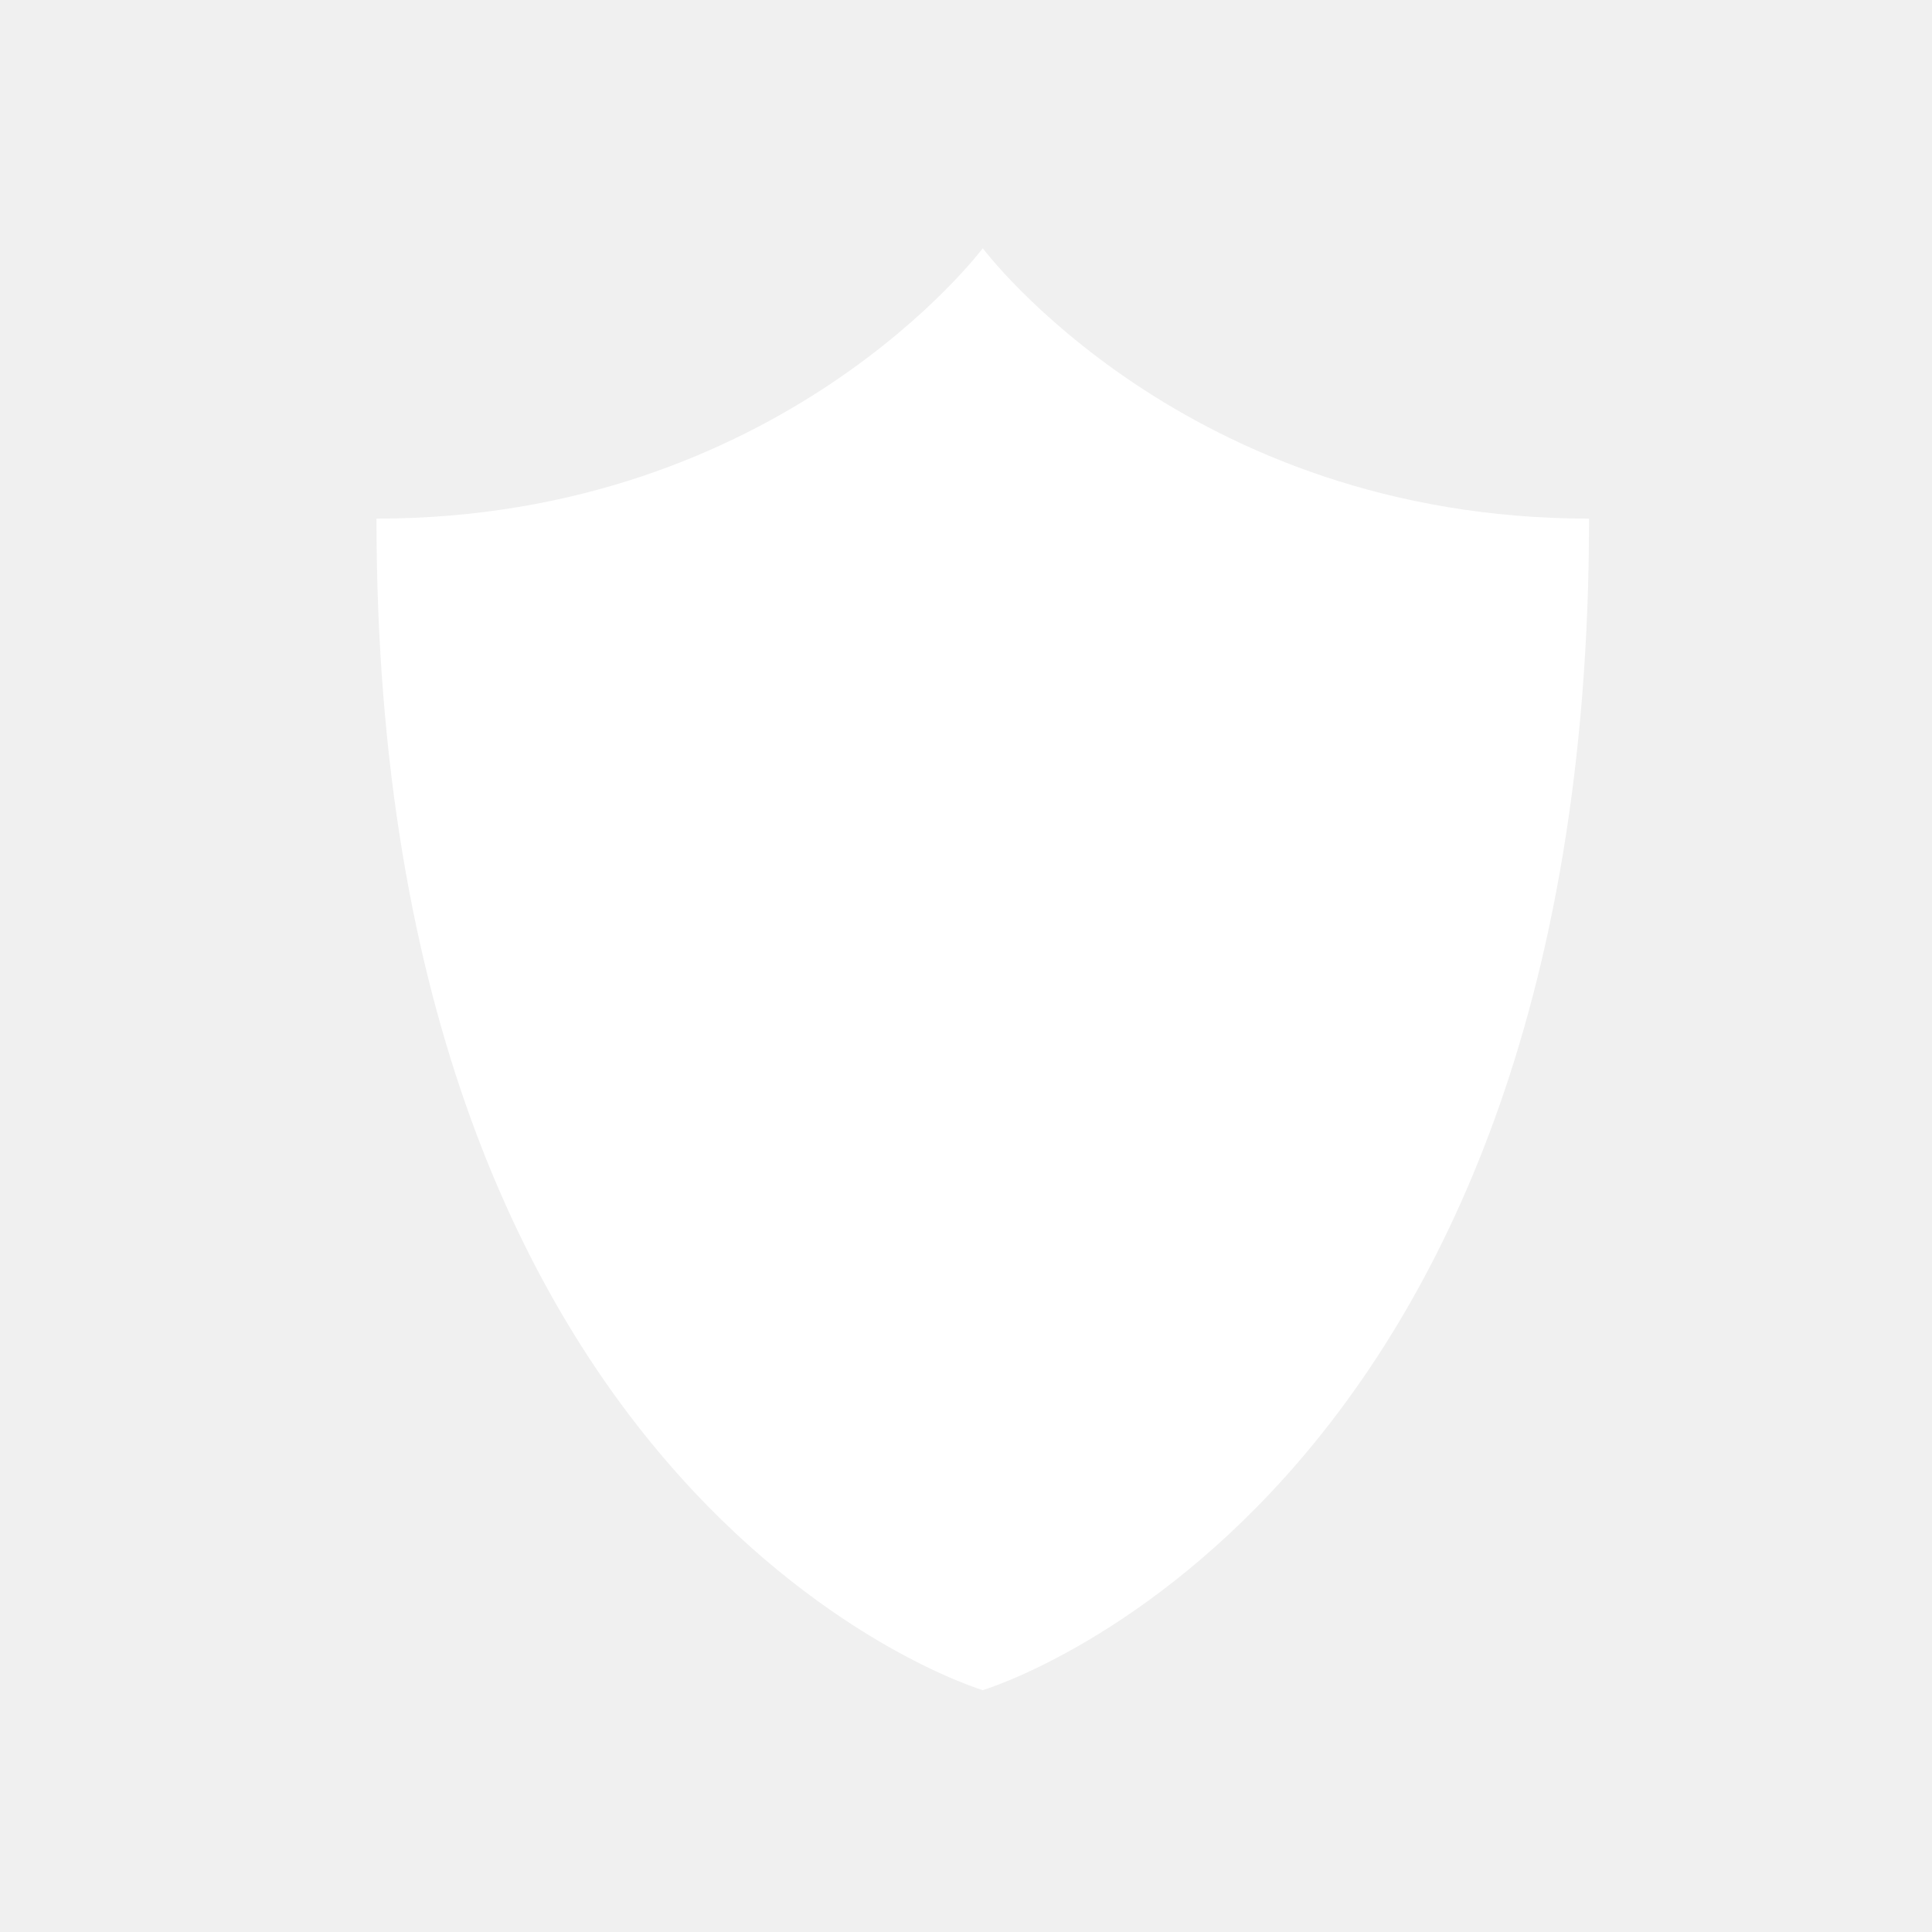
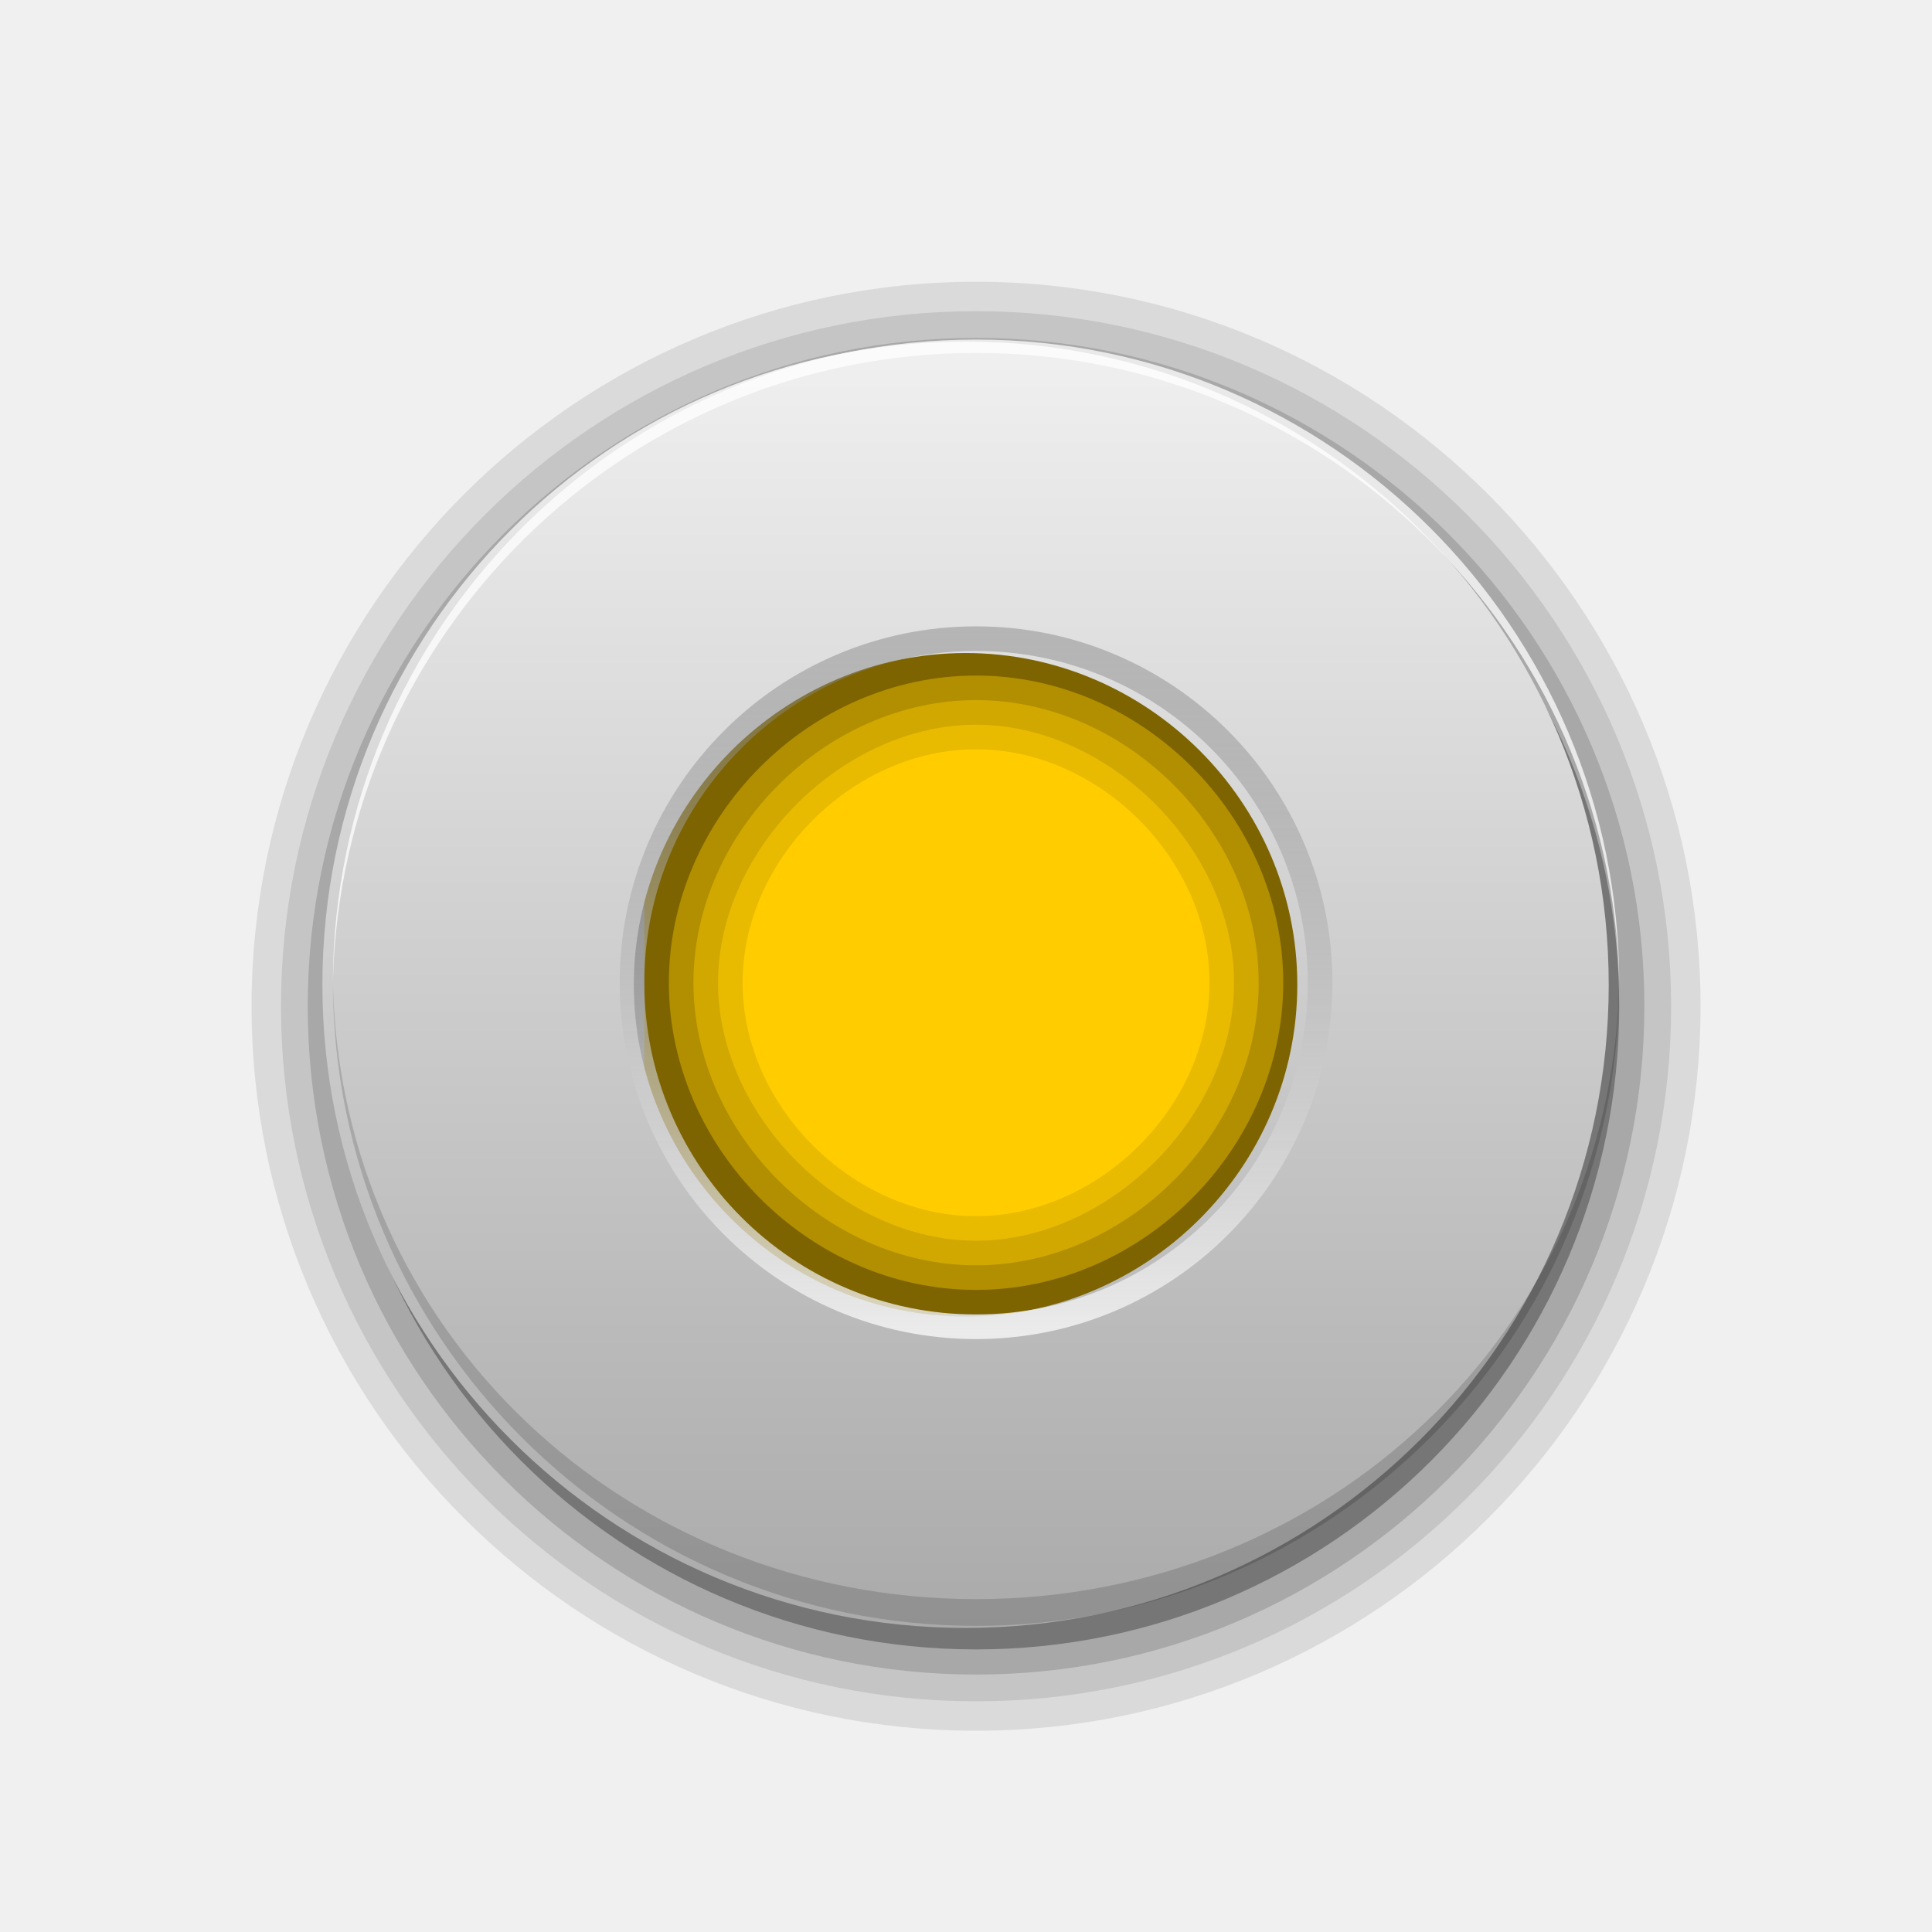
<svg xmlns="http://www.w3.org/2000/svg" xmlns:xlink="http://www.w3.org/1999/xlink" width="96" height="96" id="svg3205" version="1.1">
  <defs id="defs3207">
    <clipPath id="clipPath3871-9">
      <path d="M 0,96 0,156 l 96,0 0,-60 -96,0 z M 68,116 c 9.941,0 18,8.059 18,18 0,9.941 -8.059,18 -18,18 -9.941,0 -18,-8.059 -18,-18 0,-9.941 8.059,-18 18,-18 z" id="path3873-5" style="fill:#ffffff;fill-opacity:1;stroke:none" />
    </clipPath>
    <linearGradient x1="69" y1="122" x2="69" y2="5.978" id="linearGradient4090" xlink:href="#linearGradient3187" gradientUnits="userSpaceOnUse" gradientTransform="matrix(0.3099796,0,0,0.3103448,48.14012,54.13793)" />
    <linearGradient id="linearGradient3187">
      <stop id="stop3189" style="stop-color:#1e71ac;stop-opacity:1" offset="0" />
      <stop id="stop3191" style="stop-color:#81c1e9;stop-opacity:1" offset="1" />
    </linearGradient>
    <linearGradient x1="120.646" y1="87.489" x2="118.333" y2="67.706" id="linearGradient4038" xlink:href="#linearGradient5010" gradientUnits="userSpaceOnUse" />
    <linearGradient id="linearGradient5010">
      <stop id="stop5012" style="stop-color:#000000;stop-opacity:1" offset="0" />
      <stop id="stop5014" style="stop-color:#000000;stop-opacity:0" offset="1" />
    </linearGradient>
    <linearGradient x1="69" y1="122" x2="69" y2="5.978" id="linearGradient4087" xlink:href="#linearGradient3210-5" gradientUnits="userSpaceOnUse" gradientTransform="matrix(0.3099796,0,0,0.3103448,48.18249,54.13793)" />
    <linearGradient id="linearGradient3210-5">
      <stop id="stop3212-7" style="stop-color:#8ab85b;stop-opacity:1;" offset="0" />
      <stop id="stop3214-3" style="stop-color:#bcd6a0;stop-opacity:1;" offset="1" />
    </linearGradient>
    <linearGradient x1="120.646" y1="87.489" x2="118.333" y2="67.706" id="linearGradient4051" xlink:href="#linearGradient5010" gradientUnits="userSpaceOnUse" />
    <linearGradient id="linearGradient3238">
      <stop id="stop3240" style="stop-color:#000000;stop-opacity:1" offset="0" />
      <stop id="stop3242" style="stop-color:#000000;stop-opacity:0" offset="1" />
    </linearGradient>
    <clipPath id="clipPath4029">
      <path d="m 118,56 c -9.941,0 -18,8.059 -18,18 0,9.941 8.059,18 18,18 9.731,0 17.637,-7.725 17.969,-17.375 l 0,-1.25 C 135.637,63.725 127.731,56 118,56 z m -6,10.75 c 5.949,0.057 10.832,4.941 11.031,10.875 l 3.75,0.031 -6,8.719 -6.156,-8.812 3.969,0.031 c -0.251,-4.906 -4.489,-9.951 -11.719,-9.625 1.522,-0.801 3.272,-1.237 5.125,-1.219 z" id="path4031" style="fill:url(#linearGradient4033);fill-opacity:1;stroke:none;display:inline" />
    </clipPath>
    <linearGradient x1="84.36" y1="79.417" x2="84.36" y2="5.184" id="linearGradient4029" xlink:href="#linearGradient3250" gradientUnits="userSpaceOnUse" gradientTransform="matrix(-0.3005989,0,0,-0.303183,86.16905,93.4611)" />
    <linearGradient id="linearGradient3250">
      <stop id="stop3252" style="stop-color:#ffffff;stop-opacity:1" offset="0" />
      <stop id="stop3254" style="stop-color:#ffffff;stop-opacity:0.498" offset="0.433" />
      <stop id="stop3256" style="stop-color:#ffffff;stop-opacity:0" offset="1" />
    </linearGradient>
    <linearGradient x1="120.646" y1="87.489" x2="118.333" y2="67.706" id="linearGradient4052" xlink:href="#linearGradient5010" gradientUnits="userSpaceOnUse" />
    <linearGradient id="linearGradient3252">
      <stop id="stop3255" style="stop-color:#000000;stop-opacity:1" offset="0" />
      <stop id="stop3257" style="stop-color:#000000;stop-opacity:0" offset="1" />
    </linearGradient>
    <linearGradient x1="120.646" y1="87.489" x2="118.333" y2="67.706" id="linearGradient4065" xlink:href="#linearGradient5010" gradientUnits="userSpaceOnUse" />
    <linearGradient id="linearGradient3260">
      <stop id="stop3262" style="stop-color:#000000;stop-opacity:1" offset="0" />
      <stop id="stop3264" style="stop-color:#000000;stop-opacity:0" offset="1" />
    </linearGradient>
    <clipPath id="clipPath3266">
      <path d="m 118,56 c -9.941,0 -18,8.059 -18,18 0,9.941 8.059,18 18,18 9.731,0 17.637,-7.725 17.969,-17.375 l 0,-1.25 C 135.637,63.725 127.731,56 118,56 z m -6,10.75 c 5.949,0.057 10.832,4.941 11.031,10.875 l 3.75,0.031 -6,8.719 -6.156,-8.812 3.969,0.031 c -0.251,-4.906 -4.489,-9.951 -11.719,-9.625 1.522,-0.801 3.272,-1.237 5.125,-1.219 z" id="path3268" style="fill:url(#linearGradient4033);fill-opacity:1;stroke:none;display:inline" />
    </clipPath>
    <linearGradient x1="84.36" y1="79.417" x2="84.36" y2="5.184" id="linearGradient4042" xlink:href="#linearGradient3250" gradientUnits="userSpaceOnUse" gradientTransform="matrix(0.3005989,0,0,0.303183,49.70468,55.49257)" />
    <linearGradient id="linearGradient3271">
      <stop id="stop3273" style="stop-color:#ffffff;stop-opacity:1" offset="0" />
      <stop id="stop3275" style="stop-color:#ffffff;stop-opacity:0.498" offset="0.433" />
      <stop id="stop3277" style="stop-color:#ffffff;stop-opacity:0" offset="1" />
    </linearGradient>
    <linearGradient x1="64.321" y1="55.31" x2="64.321" y2="84.89" id="linearGradient3857" xlink:href="#linearGradient3737" gradientUnits="userSpaceOnUse" gradientTransform="translate(-2,0)" />
    <linearGradient id="linearGradient3737">
      <stop id="stop3739" style="stop-color:#ffffff;stop-opacity:1" offset="0" />
      <stop id="stop3741" style="stop-color:#ffffff;stop-opacity:0" offset="1" />
    </linearGradient>
+     <linearGradient spreadMethod="pad" gradientUnits="userSpaceOnUse" y2="-14.753" x2="48" y1="67.438" x1="48" id="linearGradient3836" xlink:href="#linearGradient3830" gradientTransform="matrix(0.9913942,0,0,0.9913941,0.1074074,1.765262)" />
+     <linearGradient y2="24" x2="48" y1="72" x1="48" gradientTransform="matrix(1.551552,0,0,1.551552,-27.38811,-26.3683)" gradientUnits="userSpaceOnUse" id="linearGradient3885" xlink:href="#linearGradient4081" />
+     <filter color-interpolation-filters="sRGB" height="1.5" y="-0.25" id="filter5299">
+       <feGaussianBlur result="result6" stdDeviation="5" id="feGaussianBlur5301" />
+       <feComposite operator="atop" in="SourceGraphic" result="result8" in2="result6" id="feComposite5303" />
+       <feComposite in="result8" operator="over" result="result9" in2="SourceAlpha" id="feComposite5305" />
+       <feColorMatrix result="result10" values="1 0 0 0 0 0 1 0 0 0 0 0 1 0 0 0 0 0 1 0 " id="feColorMatrix5307" />
+       <feBlend mode="normal" in="result10" in2="result6" id="feBlend5309" />
+     </filter>
+     <linearGradient y2="24" x2="48" y1="72" x1="48" gradientTransform="matrix(1.761357,0,0,1.761357,-36.54514,-38.12005)" gradientUnits="userSpaceOnUse" id="linearGradient4954" xlink:href="#linearGradient4081" />
+     <linearGradient gradientTransform="matrix(1.761357,0,0,1.761357,-36.54514,-38.12005)" y2="24" x2="48" y1="72" x1="48" gradientUnits="userSpaceOnUse" id="linearGradient3022" xlink:href="#linearGradient4081" />
+     <linearGradient y2="63.893" x2="36.357" y1="6" x1="36.357" gradientUnits="userSpaceOnUse" id="linearGradient3043" xlink:href="#linearGradient3737-5" />
+     <linearGradient gradientUnits="userSpaceOnUse" xlink:href="#linearGradient4081" id="linearGradient3747" y2="24" x2="48" y1="72" x1="48" />
+     <linearGradient id="linearGradient4081">
+       <stop offset="0" style="stop-color:#aaaaaa;stop-opacity:1" id="stop4083" />
+       <stop offset="1" style="stop-color:#f0f0f0;stop-opacity:1" id="stop4085" />
+     </linearGradient>
+     <filter id="filter3657" color-interpolation-filters="sRGB">
+       <feGaussianBlur stdDeviation="1.14" id="feGaussianBlur3659" />
+     </filter>
+     <clipPath id="clipPath3649">
+       <rect style="fill:#ffffff;fill-opacity:1;fill-rule:nonzero;stroke:none" id="rect3651" y="10" x="10" ry="4" rx="4" height="76" width="76" />
+     </clipPath>
+     <linearGradient gradientUnits="userSpaceOnUse" xlink:href="#linearGradient3637" id="linearGradient3643" y2="90.015" x2="44.512" y1="6" x1="44.512" />
+     <clipPath id="clipPath3625">
+       <path style="fill:#ffffff;fill-opacity:1;stroke:none" id="path3627" d="M 0,0 0,96 96,96 96,0 0,0 z m 12,6 72,0 c 3.324,0 6,2.676 6,6 l 0,72 c 0,3.324 -2.676,6 -6,6 L 12,90 C 8.676,90 6,87.324 6,84 L 6,12 C 6,8.676 8.676,6 12,6 z" />
+     </clipPath>
+     <linearGradient gradientTransform="translate(0,100)" gradientUnits="userSpaceOnUse" xlink:href="#linearGradient3700" id="linearGradient2843" y2="5.988" x2="48" y1="90" x1="48" />
+     <radialGradient gradientTransform="matrix(1.157313,0,0,0.9959077,-7.551021,0.1971319)" gradientUnits="userSpaceOnUse" xlink:href="#linearGradient3737-5" id="radialGradient3619" fy="90.172" fx="48" r="42" cy="90.172" cx="48" />
+     <linearGradient gradientUnits="userSpaceOnUse" xlink:href="#linearGradient3737-5" id="linearGradient3188" y2="63.893" x2="36.357" y1="6" x1="36.357" />
+     <filter id="filter3174" color-interpolation-filters="sRGB">
+       <feGaussianBlur stdDeviation="1.71" id="feGaussianBlur3176" />
+     </filter>
+     <linearGradient id="linearGradient3700">
+       <stop offset="0" style="stop-color:#2276c5;stop-opacity:1" id="stop3702" />
+       <stop offset="1" style="stop-color:#68baf4;stop-opacity:1" id="stop3704" />
+     </linearGradient>
+     <linearGradient id="linearGradient3737-5">
+       <stop offset="0" style="stop-color:#ffffff;stop-opacity:1" id="stop3739-1" />
+       <stop offset="1" style="stop-color:#ffffff;stop-opacity:0" id="stop3741-4" />
+     </linearGradient>
+     <linearGradient gradientTransform="scale(1.005865,0.994169)" gradientUnits="userSpaceOnUse" id="ButtonShadow" y2="7.017" x2="45.448" y1="92.54" x1="45.448">
+       <stop offset="0" style="stop-color:#000000;stop-opacity:1" id="stop3750" />
+       <stop offset="1" style="stop-color:#000000;stop-opacity:0.588" id="stop3752" />
+     </linearGradient>
+     <linearGradient id="linearGradient3637">
+       <stop offset="0" style="stop-color:#f0f0f0;stop-opacity:1" id="stop3639" />
+       <stop offset="1" style="stop-color:#dcdcdc;stop-opacity:1" id="stop3641" />
+     </linearGradient>
+     <linearGradient id="linearGradient3830">
+       <stop id="stop3832" offset="0" style="stop-color:#fafafa;stop-opacity:0.784;" />
+       <stop id="stop3834" offset="1" style="stop-color:#000000;stop-opacity:0.078;" />
+     </linearGradient>
  </defs>
  <g id="layer1" transform="translate(0,-956.3622)">
    <g id="g3808">
-       <path style="font-size:40px;font-style:normal;font-weight:normal;line-height:125%;letter-spacing:0px;word-spacing:0px;fill:#ffffff;fill-opacity:1;fill-rule:evenodd;stroke:none;display:inline;font-family:Sans" d="m 48.833,968.698 c 0,0 -10.042,13.434 -30.126,13.434 0,49.257 30.126,58.212 30.126,58.212 0,0 30.126,-8.956 30.126,-58.212 -20.084,0 -30.126,-13.434 -30.126,-13.434 z m 5e-6,13.434 c 4.52,3.314 10.454,5.936 18.515,7.836 -1.404,17.567 -6.945,27.857 -12.082,33.584 -2.686,2.996 -4.719,4.648 -6.433,5.736 -1.714,-1.088 -3.748,-2.74 -6.433,-5.736 -5.137,-5.727 -10.678,-16.017 -12.082,-33.584 8.061,-1.9 13.995,-4.522 18.515,-7.836 z" id="path3097" />
-       <path id="path3038" d="m 46.818,1029.879 c -7.291,-5.765 -12.818,-14.611 -15.951,-25.525 -1.377,-4.799 -2.145,-9.065 -3.043,-16.913 l -0.096,-0.84 2.163,-0.542 c 6.396,-1.603 12.733,-4.238 17.101,-7.112 0.938,-0.617 1.775,-1.123 1.86,-1.123 0.084,0 0.891,0.494 1.792,1.097 4.164,2.787 11.241,5.721 17.419,7.222 l 1.877,0.456 -0.116,1.145 c -1.584,15.584 -5.702,27.331 -12.53,35.742 -2.549,3.14 -7.573,7.724 -8.471,7.73 -0.17,10e-4 -1.072,-0.601 -2.004,-1.337 z" style="fill:#ffffff;fill-opacity:1;fill-rule:nonzero;stroke:none" />
+       <g style="display:inline" id="g3127" transform="matrix(0.8581979,0,0,0.8581979,7.568827,964.0083)">
+         <rect y="28.781" x="28.486" height="38.417" width="38.417" id="rect3931" style="fill:#ffcc00;fill-opacity:1;stroke:none" />
+         <path id="path5333" d="m 47.694,7.404 c -23.126,0 -41.948,18.822 -41.948,41.948 0,23.126 18.822,41.948 41.948,41.948 23.126,0 41.948,-18.822 41.948,-41.948 0,-23.126 -18.822,-41.948 -41.948,-41.948 z m 2e-6,27.068 c 7.107,0 13.518,6.347 13.518,13.518 0,7.171 -6.411,13.518 -13.518,13.518 -7.107,0 -13.518,-6.347 -13.518,-13.518 0,-7.171 6.411,-13.518 13.518,-13.518 z" style="opacity:0.09;fill:#000000;fill-opacity:1;stroke:none" />
+         <path id="path5329" d="m 47.694,9.108 c -22.2,0 -40.244,18.045 -40.244,40.244 0,22.2 18.045,40.244 40.244,40.244 22.2,0 40.244,-18.045 40.244,-40.244 0,-22.2 -18.045,-40.244 -40.244,-40.244 z m 0,23.941 c 7.683,0 14.94,7.194 14.94,14.94 0,7.747 -7.258,14.94 -14.94,14.94 -7.683,0 -14.94,-7.194 -14.94,-14.94 0,-7.747 7.258,-14.94 14.94,-14.94 z" style="opacity:0.1;fill:#000000;fill-opacity:1;stroke:none" />
+         <path id="path5325" d="m 47.694,10.657 c -21.349,0 -38.695,17.347 -38.695,38.695 0,21.349 17.347,38.695 38.695,38.695 21.349,0 38.695,-17.347 38.695,-38.695 0,-21.349 -17.347,-38.695 -38.695,-38.695 z m 0,20.969 c 8.707,0 16.363,7.656 16.363,16.363 0,8.707 -7.656,16.363 -16.363,16.363 -8.707,0 -16.363,-7.656 -16.363,-16.363 0,-8.707 7.656,-16.363 16.363,-16.363 z" style="opacity:0.15;fill:#000000;fill-opacity:1;stroke:none" />
+         <path id="path5321" d="m 47.694,12.113 c -20.566,0 -37.239,16.674 -37.239,37.239 0,20.566 16.674,37.239 37.239,37.239 20.566,0 37.239,-16.674 37.239,-37.239 0,-20.566 -16.674,-37.239 -37.239,-37.239 z m 0,18.093 c 9.668,0 17.786,8.244 17.786,17.783 0,9.539 -8.118,17.786 -17.786,17.786 -9.668,0 -17.786,-8.246 -17.786,-17.786 0,-9.539 8.118,-17.783 17.786,-17.783 z" style="opacity:0.3;fill:#000000;fill-opacity:1;stroke:none" />
+         <path id="path5317" d="m 47.086,10.87 c -20.566,0 -37.239,16.674 -37.239,37.239 0,20.566 16.674,37.239 37.239,37.239 20.566,0 37.239,-16.674 37.239,-37.239 0,-20.566 -16.674,-37.239 -37.239,-37.239 z m 0,18.031 c 10.504,0 19.208,8.627 19.208,19.208 0,10.581 -8.705,19.208 -19.208,19.208 -10.504,0 -19.208,-8.627 -19.208,-19.208 0,-10.581 8.705,-19.208 19.208,-19.208 z" style="fill:url(#linearGradient3885);fill-opacity:1;stroke:none" />
+         <path id="path3838" d="m 47.694,10.75 c -20.545,0 -37.206,16.702 -37.239,37.239 0.442,-20.182 16.951,-36.465 37.239,-36.465 20.288,0 36.797,16.283 37.239,36.465 C 84.9,27.452 68.239,10.75 47.694,10.75 z" style="opacity:0.75;fill:#ffffff;fill-opacity:1;stroke:none" />
+         <path id="path3758" d="m 10.455,47.989 c 0.034,20.537 16.694,37.239 37.239,37.239 20.545,0 37.206,-16.702 37.239,-37.239 -0.442,20.18 -16.951,35.69 -37.239,35.69 -20.288,0 -36.797,-15.51 -37.239,-35.69 z" style="opacity:0.15;fill:#000000;fill-opacity:1;stroke:none" />
+         <g id="layer1-0" />
+         <path id="path3057" d="m 47.694,27.356 c -11.394,0 -20.633,9.239 -20.633,20.633 0,11.394 9.239,20.633 20.633,20.633 11.394,0 20.633,-9.239 20.633,-20.633 0,-11.394 -9.239,-20.633 -20.633,-20.633 z m 0,1.425 c 10.608,0 19.208,8.6 19.208,19.208 0,10.608 -8.6,19.208 -19.208,19.208 -10.608,0 -19.208,-8.6 -19.208,-19.208 0,-10.608 8.6,-19.208 19.208,-19.208 z" style="fill:url(#linearGradient3836);fill-opacity:1;stroke:none" />
+       </g>
    </g>
  </g>
</svg>
